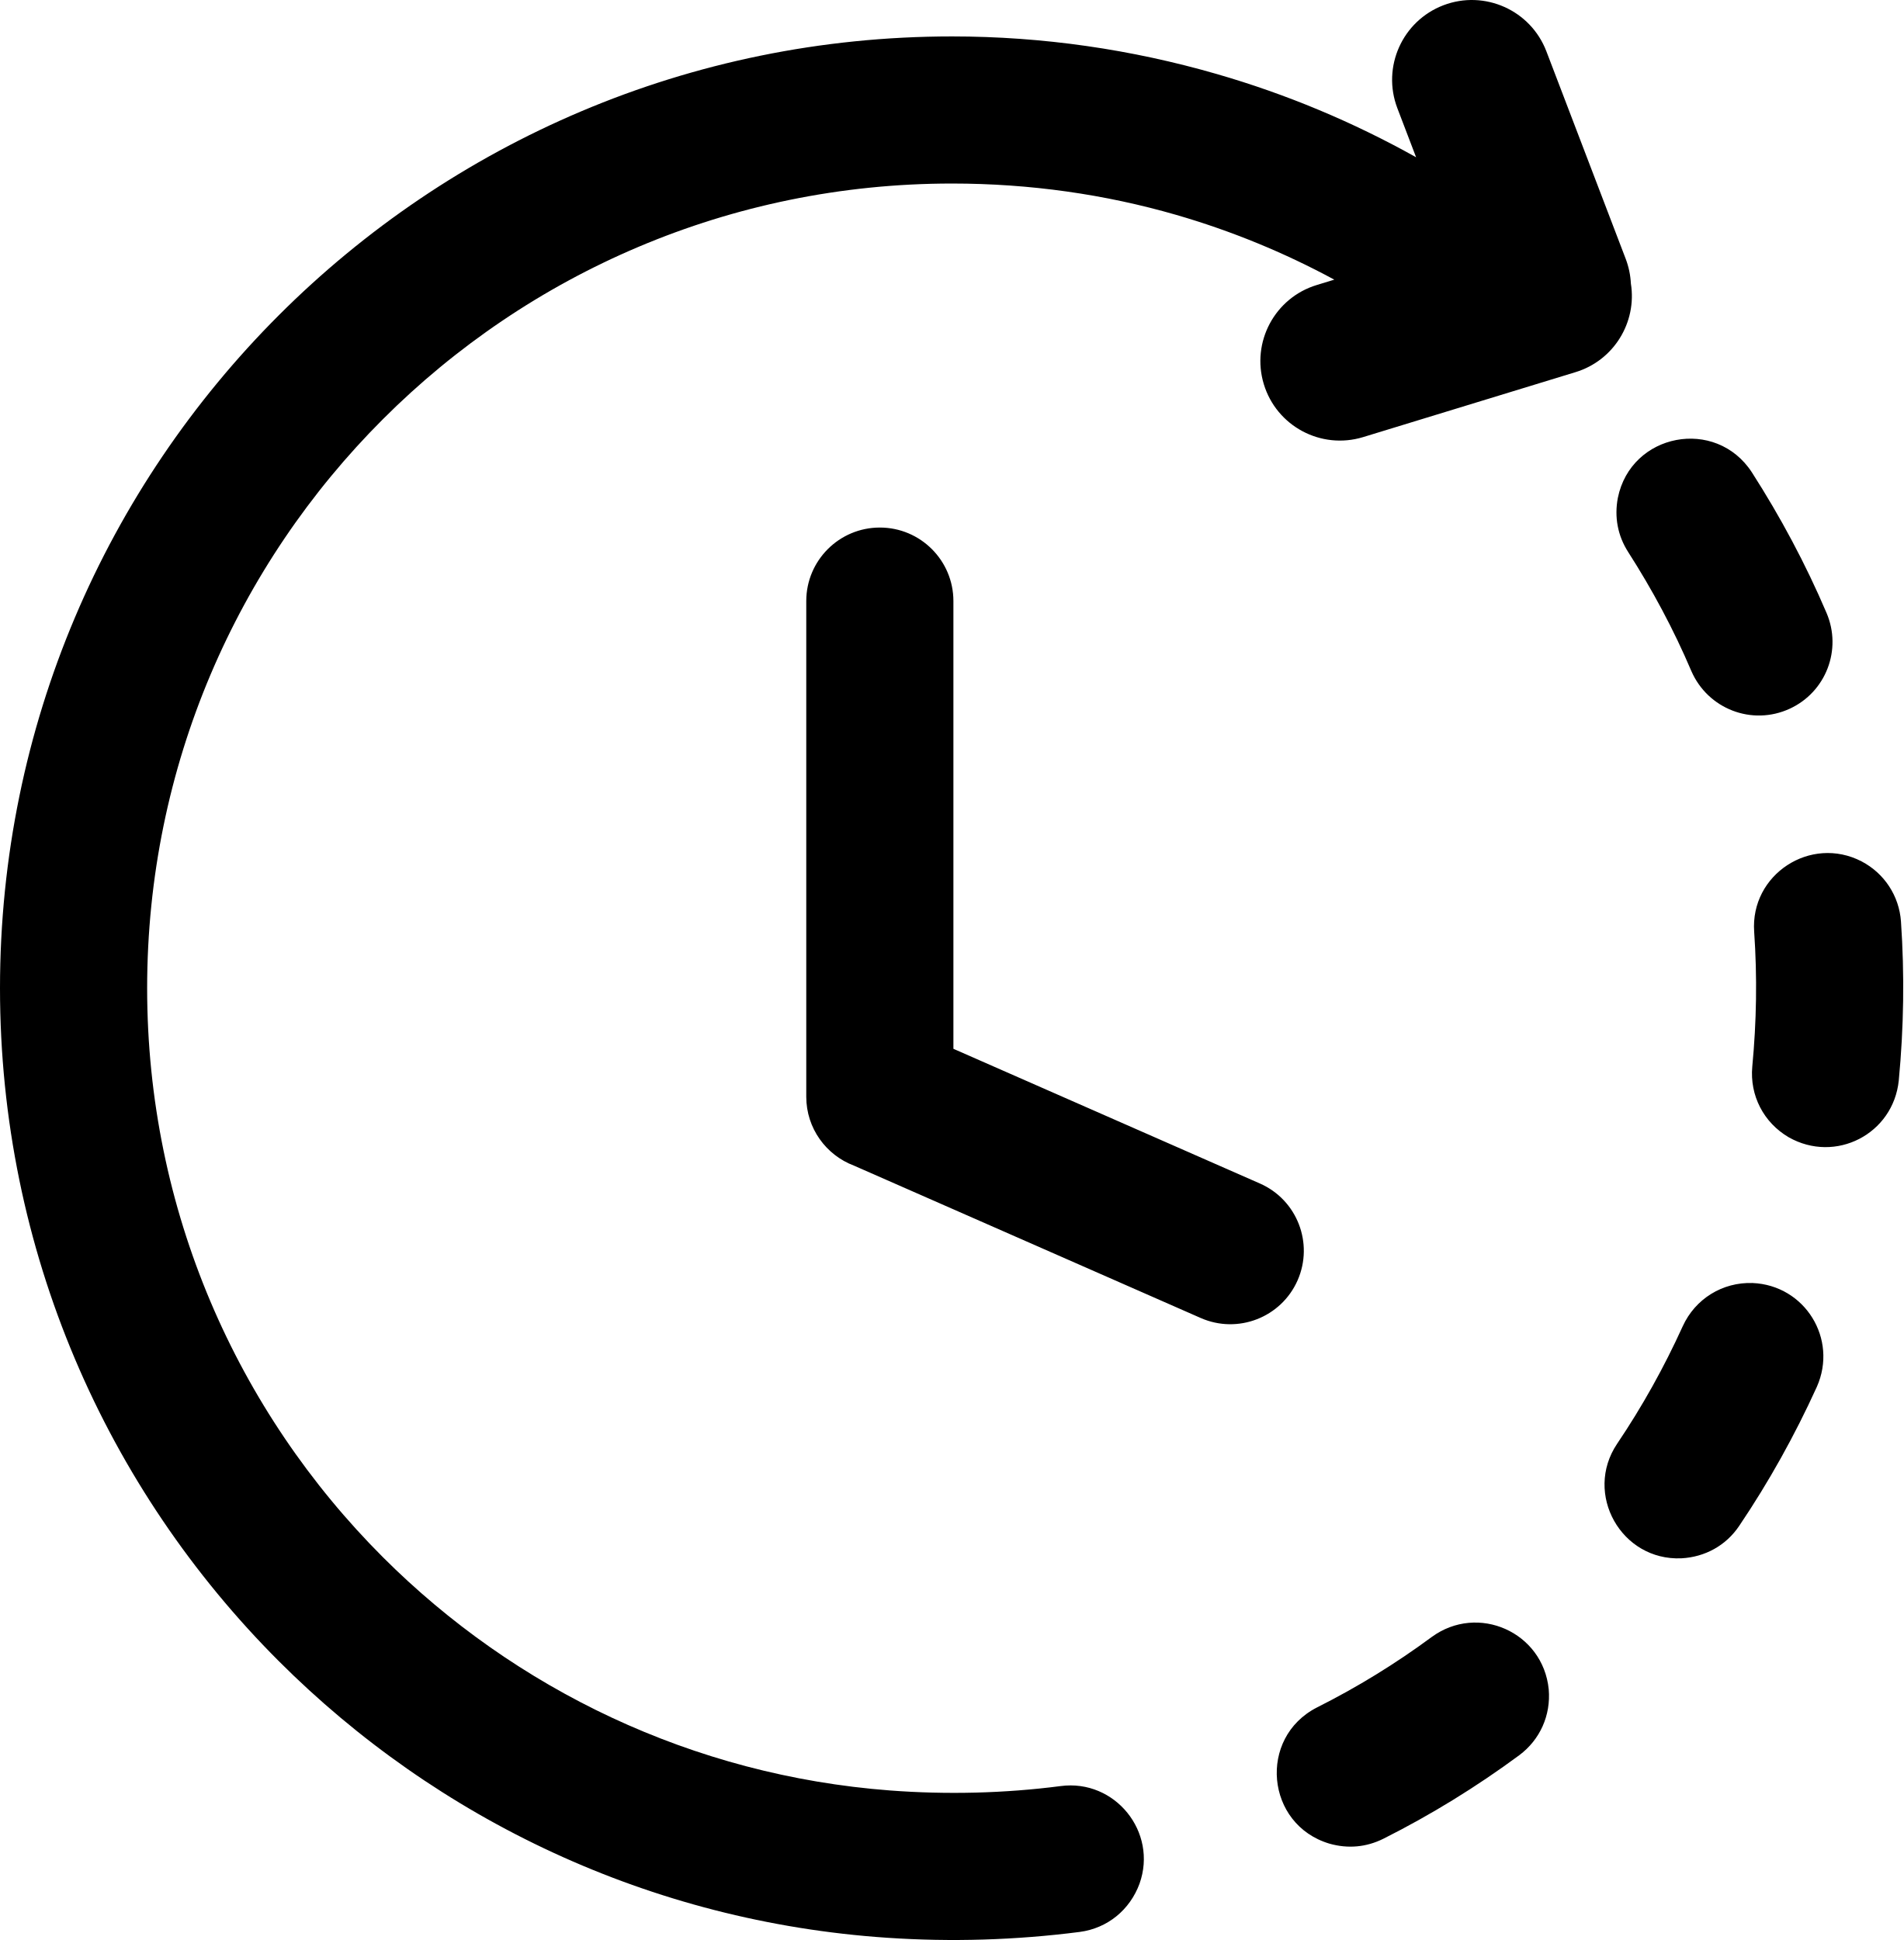
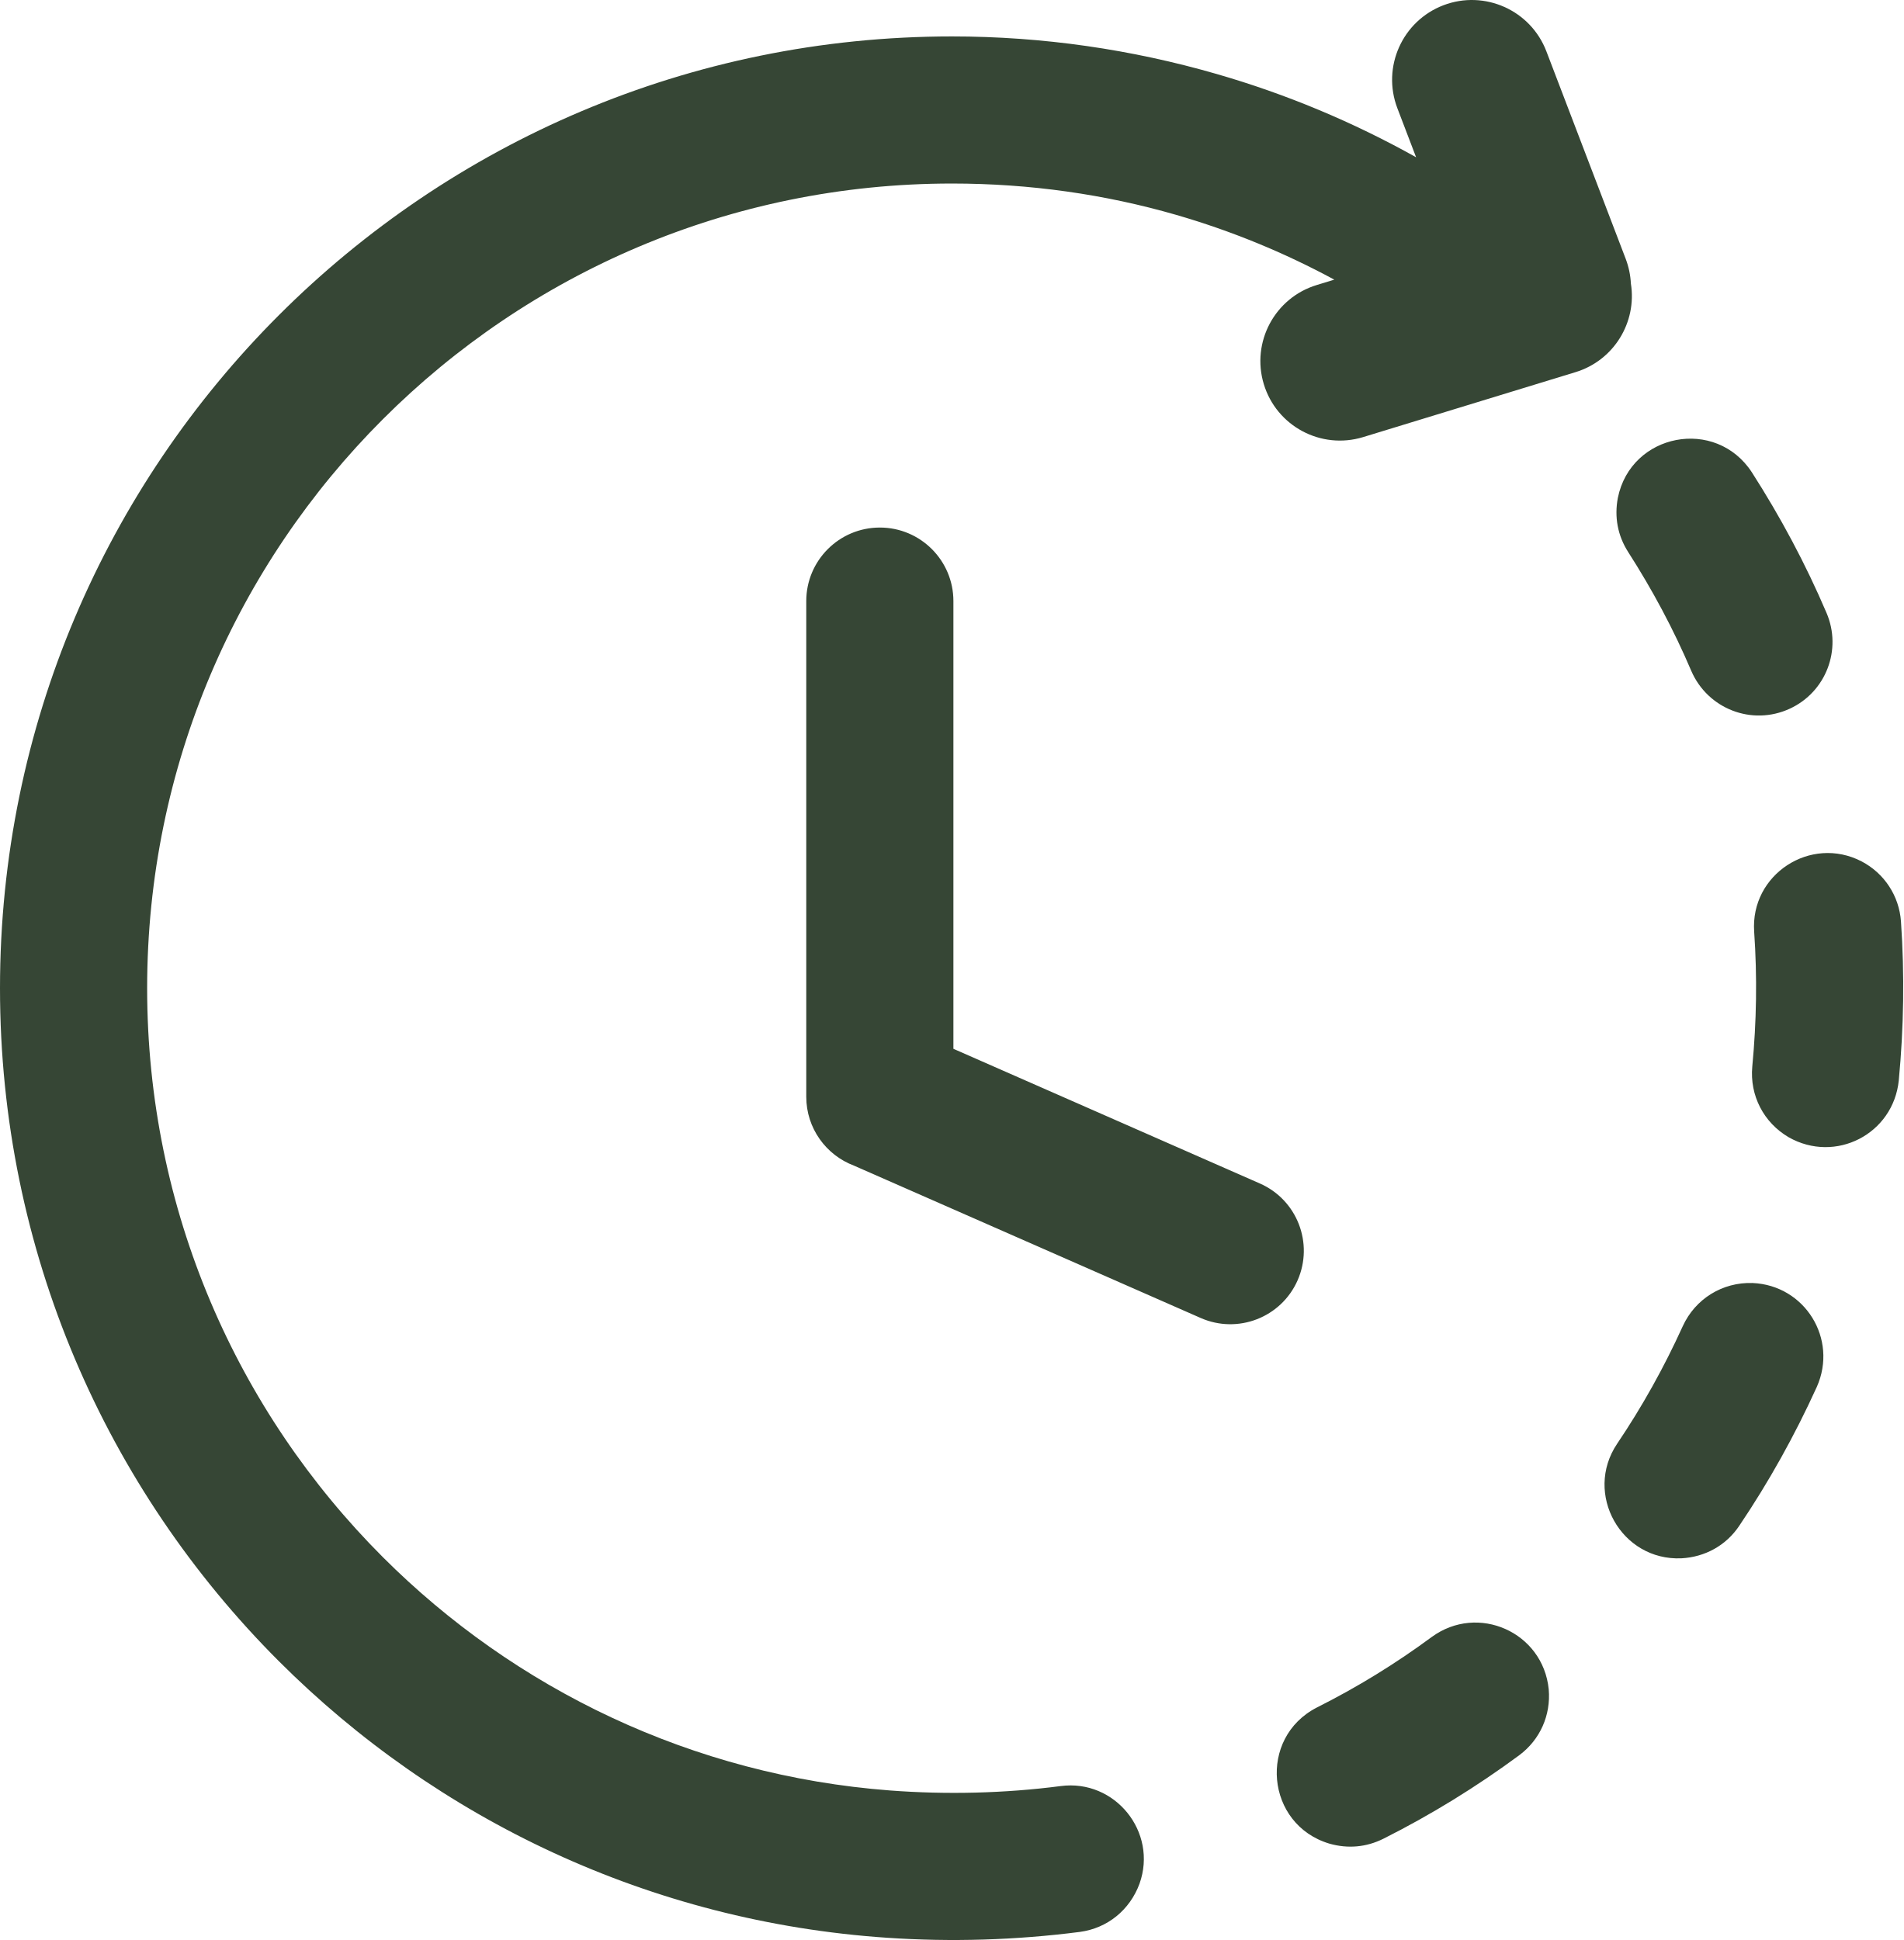
<svg xmlns="http://www.w3.org/2000/svg" shape-rendering="geometricPrecision" text-rendering="geometricPrecision" image-rendering="optimizeQuality" fill-rule="evenodd" clip-rule="evenodd" viewBox="0 0 502 511.82">
-   <path fill-rule="nonzero" d="M279.75 471.21c14.34-1.9 25.67 12.12 20.81 25.75-2.54 6.91-8.44 11.76-15.76 12.73a260.727 260.727 0 0 1-50.81 1.54c-62.52-4.21-118.77-31.3-160.44-72.97C28.11 392.82 0 330.04 0 260.71 0 191.37 28.11 128.6 73.55 83.16S181.76 9.61 251.1 9.61c24.04 0 47.47 3.46 69.8 9.91a249.124 249.124 0 0 1 52.61 21.97l-4.95-12.96c-4.13-10.86 1.32-23.01 12.17-27.15 10.86-4.13 23.01 1.32 27.15 12.18L428.8 68.3a21.39 21.39 0 0 1 1.36 6.5c1.64 10.2-4.47 20.31-14.63 23.39l-56.03 17.14c-11.09 3.36-22.8-2.9-26.16-13.98-3.36-11.08 2.9-22.8 13.98-26.16l4.61-1.41a210.71 210.71 0 0 0-41.8-17.12c-18.57-5.36-38.37-8.24-59.03-8.24-58.62 0-111.7 23.76-150.11 62.18-38.42 38.41-62.18 91.48-62.18 150.11 0 58.62 23.76 111.69 62.18 150.11 34.81 34.81 81.66 57.59 133.77 61.55 14.9 1.13 30.23.76 44.99-1.16zm-67.09-312.63c0-10.71 8.69-19.4 19.41-19.4 10.71 0 19.4 8.69 19.4 19.4V276.7l80.85 35.54c9.8 4.31 14.24 15.75 9.93 25.55-4.31 9.79-15.75 14.24-25.55 9.93l-91.46-40.2c-7.35-2.77-12.58-9.86-12.58-18.17V158.58zm134.7 291.89c-15.62 7.99-13.54 30.9 3.29 35.93 4.87 1.38 9.72.96 14.26-1.31 12.52-6.29 24.54-13.7 35.81-22.02 5.5-4.1 8.36-10.56 7.77-17.39-1.5-15.09-18.68-22.74-30.89-13.78a208.144 208.144 0 0 1-30.24 18.57zm79.16-69.55c-8.84 13.18 1.09 30.9 16.97 30.2 6.21-.33 11.77-3.37 15.25-8.57 7.86-11.66 14.65-23.87 20.47-36.67 5.61-12.64-3.13-26.8-16.96-27.39-7.93-.26-15.11 4.17-18.41 11.4-4.93 10.85-10.66 21.15-17.32 31.03zm35.66-99.52c-.7 7.62 3 14.76 9.59 18.63 12.36 7.02 27.6-.84 29.05-14.97 1.33-14.02 1.54-27.9.58-41.95-.48-6.75-4.38-12.7-10.38-15.85-13.46-6.98-29.41 3.46-28.34 18.57.82 11.92.63 23.67-.5 35.57zM446.1 177.02c4.35 10.03 16.02 14.54 25.95 9.96 9.57-4.4 13.86-15.61 9.71-25.29-5.5-12.89-12.12-25.28-19.69-37.08-9.51-14.62-31.89-10.36-35.35 6.75-.95 5.03-.05 9.94 2.72 14.27 6.42 10.02 12 20.44 16.66 31.39z" />
+   <path fill-rule="nonzero" fill="#364635" d="M279.75 471.21c14.34-1.9 25.67 12.12 20.81 25.75-2.54 6.91-8.44 11.76-15.76 12.73a260.727 260.727 0 0 1-50.81 1.54c-62.52-4.21-118.77-31.3-160.44-72.97C28.11 392.82 0 330.04 0 260.71 0 191.37 28.11 128.6 73.55 83.16S181.76 9.61 251.1 9.61c24.04 0 47.47 3.46 69.8 9.91a249.124 249.124 0 0 1 52.61 21.97l-4.95-12.96c-4.13-10.86 1.32-23.01 12.17-27.15 10.86-4.13 23.01 1.32 27.15 12.18L428.8 68.3a21.39 21.39 0 0 1 1.36 6.5c1.64 10.2-4.47 20.31-14.63 23.39l-56.03 17.14c-11.09 3.36-22.8-2.9-26.16-13.98-3.36-11.08 2.9-22.8 13.98-26.16l4.61-1.41a210.71 210.71 0 0 0-41.8-17.12c-18.57-5.36-38.37-8.24-59.03-8.24-58.62 0-111.7 23.76-150.11 62.18-38.42 38.41-62.18 91.48-62.18 150.11 0 58.62 23.76 111.69 62.18 150.11 34.81 34.81 81.66 57.59 133.77 61.55 14.9 1.13 30.23.76 44.99-1.16zm-67.09-312.63c0-10.71 8.69-19.4 19.41-19.4 10.71 0 19.4 8.69 19.4 19.4V276.7l80.85 35.54c9.8 4.31 14.24 15.75 9.93 25.55-4.31 9.79-15.75 14.24-25.55 9.93l-91.46-40.2c-7.35-2.77-12.58-9.86-12.58-18.17V158.58zm134.7 291.89c-15.62 7.99-13.54 30.9 3.29 35.93 4.87 1.38 9.72.96 14.26-1.31 12.52-6.29 24.54-13.7 35.81-22.02 5.5-4.1 8.36-10.56 7.77-17.39-1.5-15.09-18.68-22.74-30.89-13.78a208.144 208.144 0 0 1-30.24 18.57zm79.16-69.55c-8.84 13.18 1.09 30.9 16.97 30.2 6.21-.33 11.77-3.37 15.25-8.57 7.86-11.66 14.65-23.87 20.47-36.67 5.61-12.64-3.13-26.8-16.96-27.39-7.93-.26-15.11 4.17-18.41 11.4-4.93 10.85-10.66 21.15-17.32 31.03zm35.66-99.52c-.7 7.62 3 14.76 9.59 18.63 12.36 7.02 27.6-.84 29.05-14.97 1.33-14.02 1.54-27.9.58-41.95-.48-6.75-4.38-12.7-10.38-15.85-13.46-6.98-29.41 3.46-28.34 18.57.82 11.92.63 23.67-.5 35.57zM446.1 177.02c4.35 10.03 16.02 14.54 25.95 9.96 9.57-4.4 13.86-15.61 9.71-25.29-5.5-12.89-12.12-25.28-19.69-37.08-9.51-14.62-31.89-10.36-35.35 6.75-.95 5.03-.05 9.94 2.72 14.27 6.42 10.02 12 20.44 16.66 31.39z" />
</svg>
